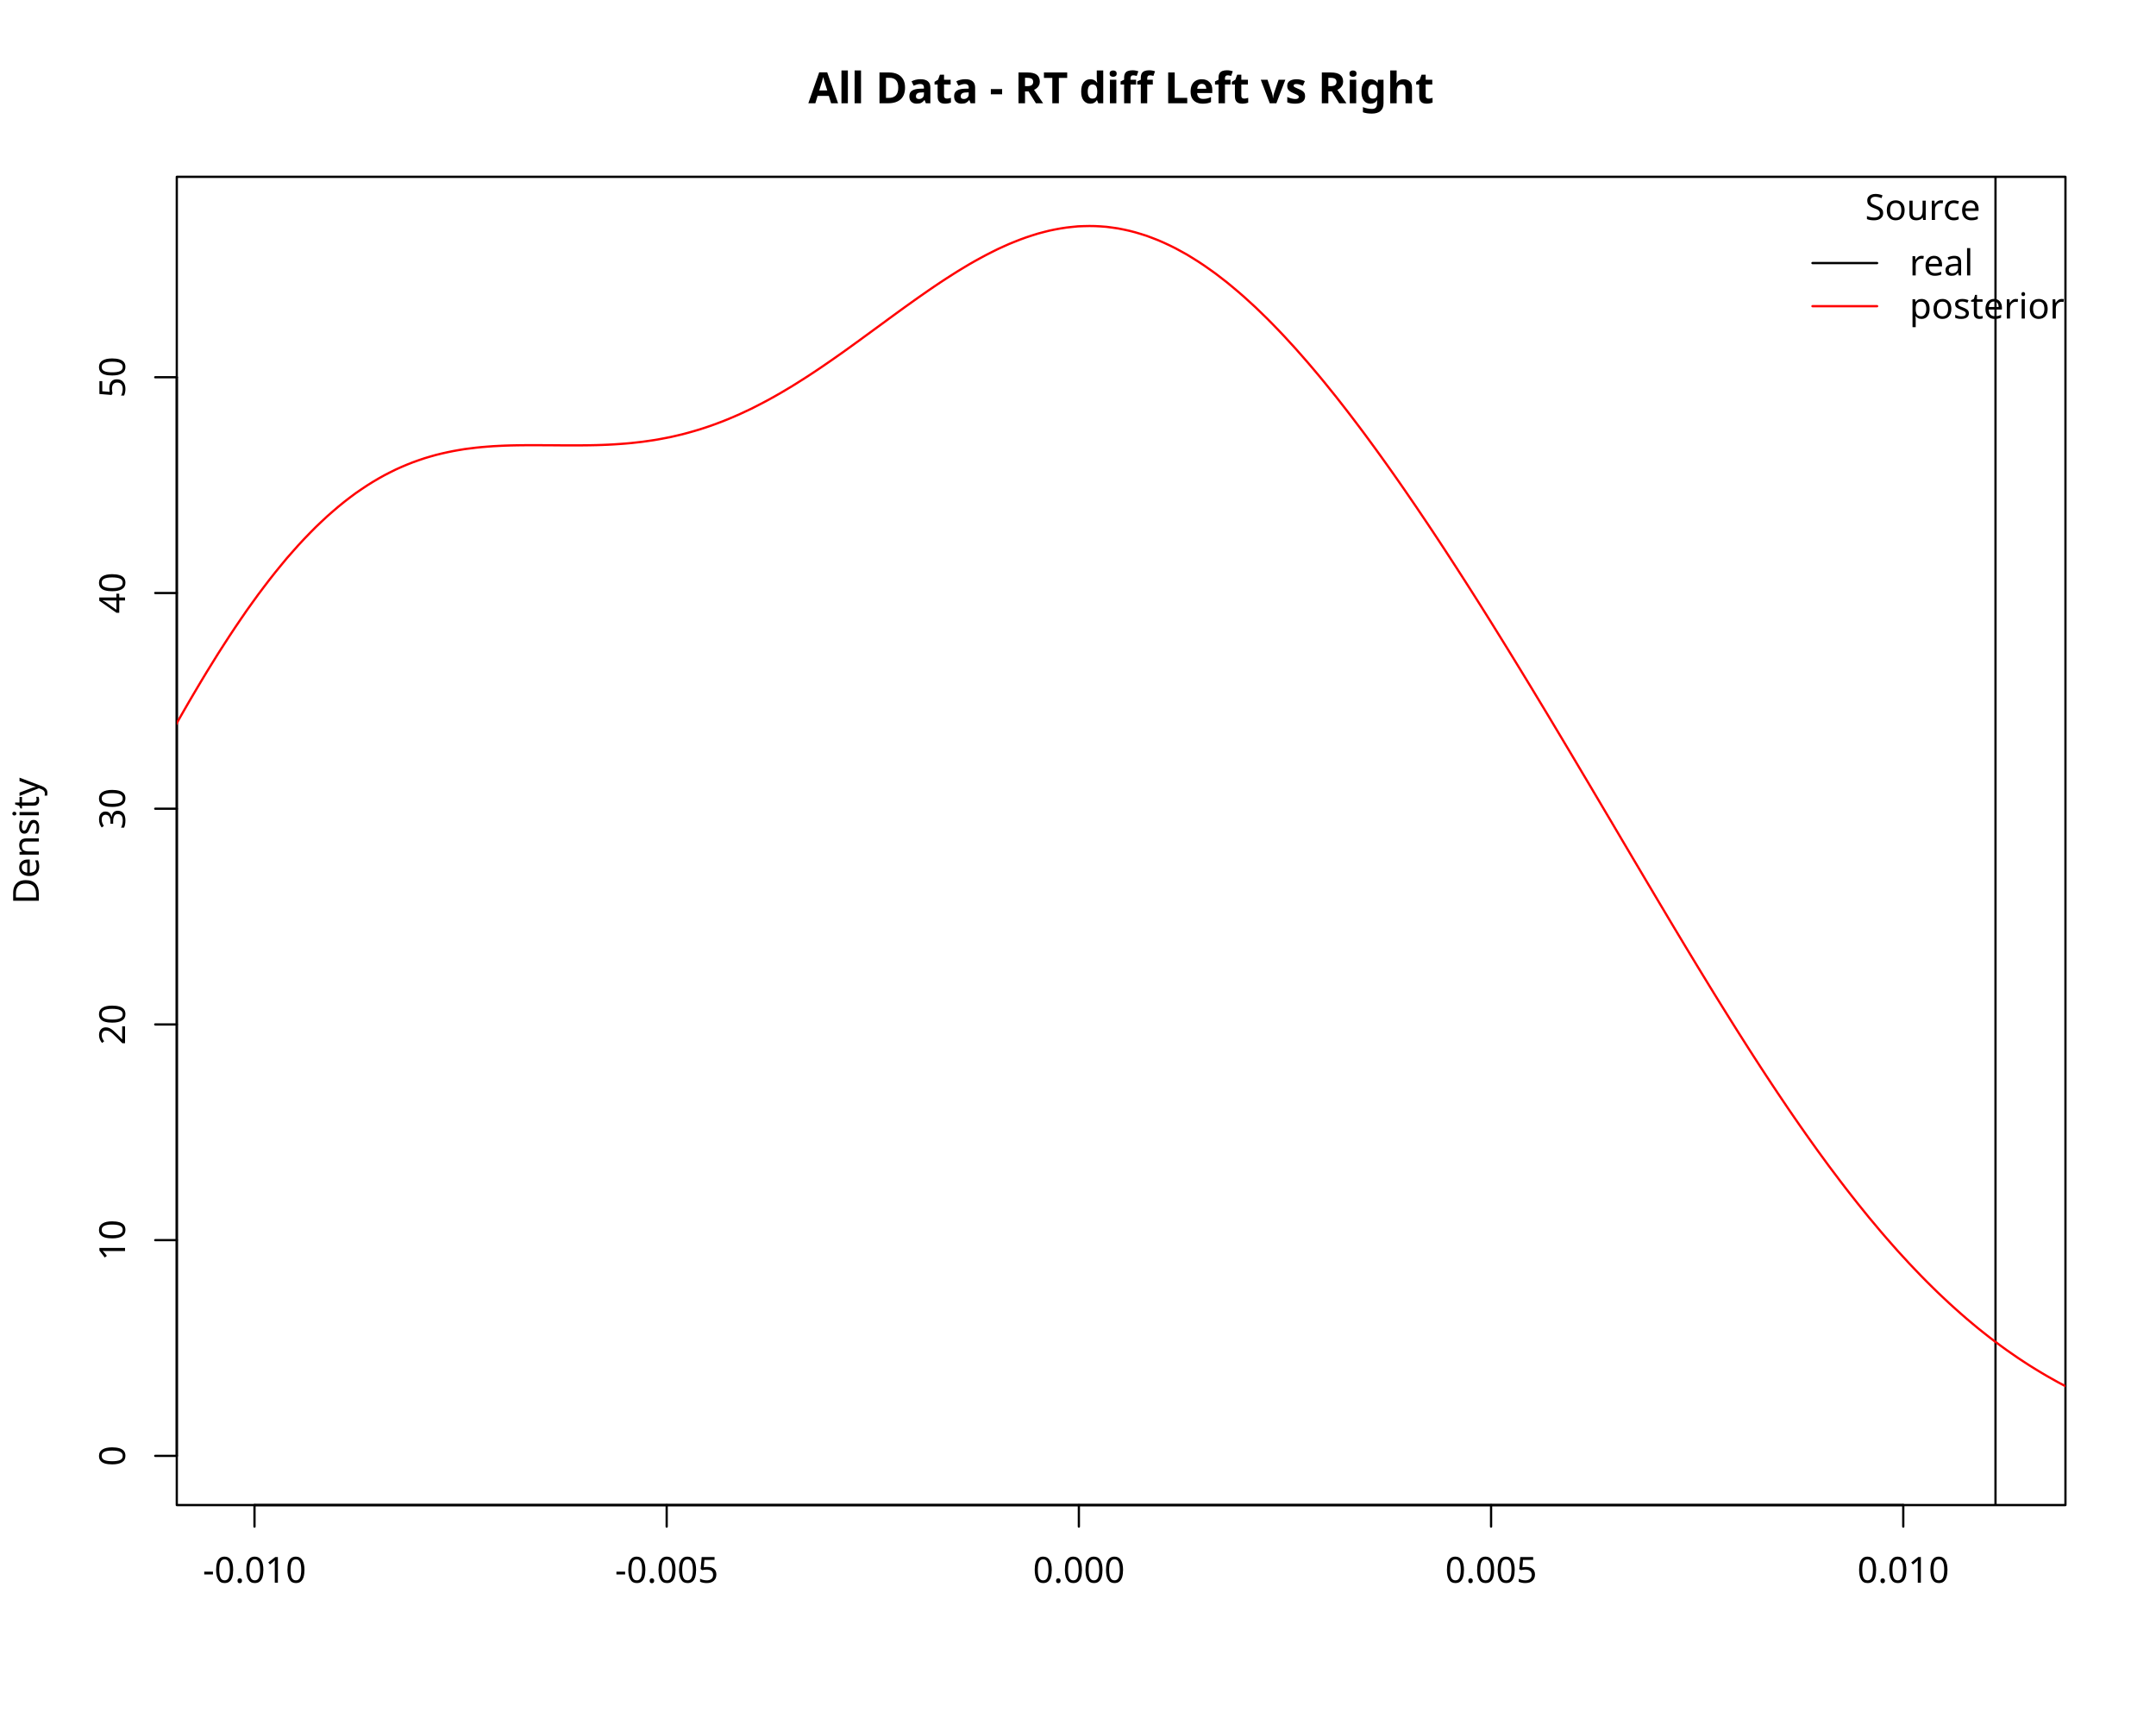
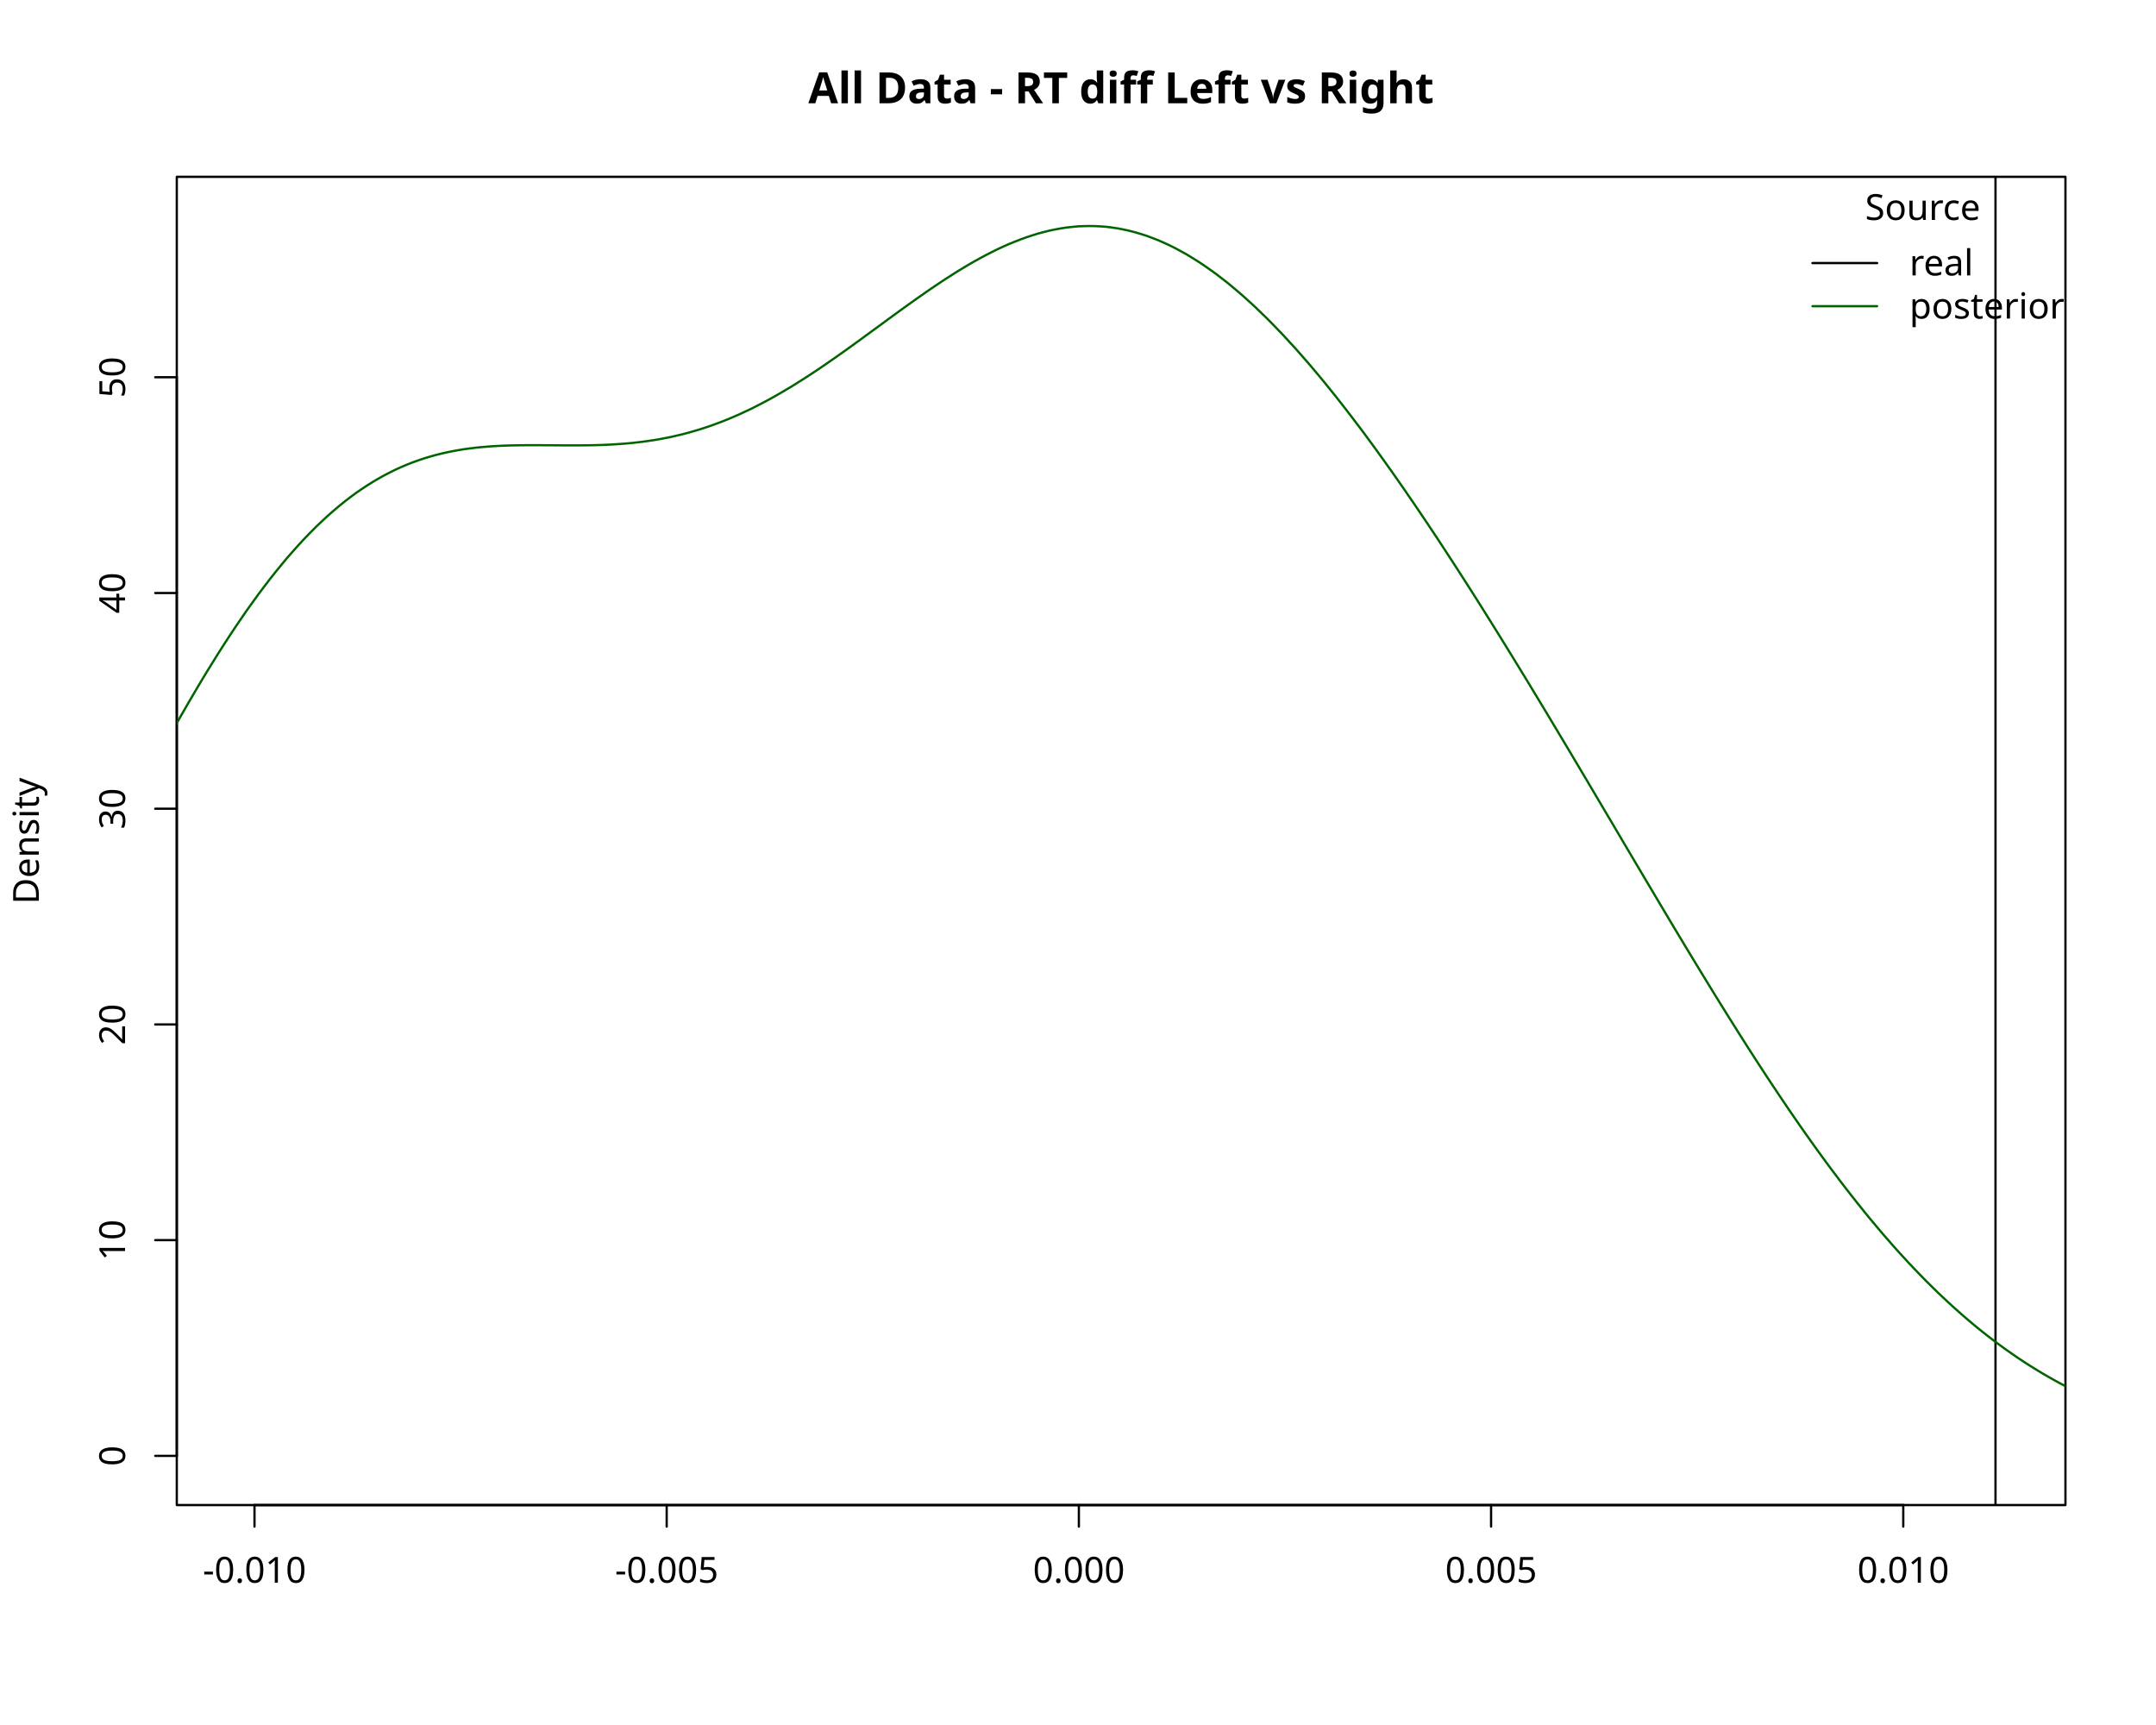
<svg xmlns="http://www.w3.org/2000/svg" class="svglite" data-engine-version="2.0" width="720.00pt" height="576.00pt" viewBox="0 0 720.00 576.00">
  <defs>
    <style type="text/css">
    .svglite line, .svglite polyline, .svglite polygon, .svglite path, .svglite rect, .svglite circle {
      fill: none;
      stroke: #000000;
      stroke-linecap: round;
      stroke-linejoin: round;
      stroke-miterlimit: 10.00;
    }
  </style>
  </defs>
  <rect width="100%" height="100%" style="stroke: none; fill: #FFFFFF;" />
  <defs>
    <clipPath id="cpMC4wMHw3MjAuMDB8MC4wMHw1NzYuMDA=">
      <rect x="0.00" y="0.00" width="720.00" height="576.00" />
    </clipPath>
  </defs>
  <g clip-path="url(#cpMC4wMHw3MjAuMDB8MC4wMHw1NzYuMDA=)">
    <line x1="84.99" y1="502.56" x2="635.60" y2="502.56" style="stroke-width: 0.75;" />
    <line x1="84.99" y1="502.56" x2="84.99" y2="509.76" style="stroke-width: 0.75;" />
    <line x1="222.64" y1="502.56" x2="222.64" y2="509.76" style="stroke-width: 0.75;" />
    <line x1="360.29" y1="502.56" x2="360.29" y2="509.76" style="stroke-width: 0.75;" />
    <line x1="497.95" y1="502.56" x2="497.95" y2="509.76" style="stroke-width: 0.75;" />
    <line x1="635.60" y1="502.56" x2="635.60" y2="509.76" style="stroke-width: 0.75;" />
    <text x="84.99" y="528.48" text-anchor="middle" style="font-size: 12.00px; font-family: sans;" textLength="34.03px" lengthAdjust="spacingAndGlyphs">-0.010</text>
    <text x="222.64" y="528.48" text-anchor="middle" style="font-size: 12.00px; font-family: sans;" textLength="34.03px" lengthAdjust="spacingAndGlyphs">-0.005</text>
    <text x="360.29" y="528.48" text-anchor="middle" style="font-size: 12.00px; font-family: sans;" textLength="30.03px" lengthAdjust="spacingAndGlyphs">0.000</text>
    <text x="497.95" y="528.48" text-anchor="middle" style="font-size: 12.00px; font-family: sans;" textLength="30.03px" lengthAdjust="spacingAndGlyphs">0.005</text>
    <text x="635.60" y="528.48" text-anchor="middle" style="font-size: 12.00px; font-family: sans;" textLength="30.03px" lengthAdjust="spacingAndGlyphs">0.010</text>
    <line x1="59.04" y1="486.13" x2="59.04" y2="125.97" style="stroke-width: 0.75;" />
    <line x1="59.04" y1="486.13" x2="51.84" y2="486.13" style="stroke-width: 0.75;" />
    <line x1="59.04" y1="414.10" x2="51.84" y2="414.10" style="stroke-width: 0.75;" />
    <line x1="59.04" y1="342.07" x2="51.84" y2="342.07" style="stroke-width: 0.75;" />
    <line x1="59.04" y1="270.04" x2="51.84" y2="270.04" style="stroke-width: 0.75;" />
    <line x1="59.04" y1="198.01" x2="51.84" y2="198.01" style="stroke-width: 0.75;" />
    <line x1="59.04" y1="125.97" x2="51.84" y2="125.97" style="stroke-width: 0.75;" />
    <text transform="translate(41.76,486.13) rotate(-90)" text-anchor="middle" style="font-size: 12.00px; font-family: sans;" textLength="6.67px" lengthAdjust="spacingAndGlyphs">0</text>
    <text transform="translate(41.76,414.10) rotate(-90)" text-anchor="middle" style="font-size: 12.00px; font-family: sans;" textLength="13.35px" lengthAdjust="spacingAndGlyphs">10</text>
    <text transform="translate(41.76,342.07) rotate(-90)" text-anchor="middle" style="font-size: 12.00px; font-family: sans;" textLength="13.35px" lengthAdjust="spacingAndGlyphs">20</text>
    <text transform="translate(41.76,270.04) rotate(-90)" text-anchor="middle" style="font-size: 12.00px; font-family: sans;" textLength="13.35px" lengthAdjust="spacingAndGlyphs">30</text>
    <text transform="translate(41.76,198.01) rotate(-90)" text-anchor="middle" style="font-size: 12.00px; font-family: sans;" textLength="13.35px" lengthAdjust="spacingAndGlyphs">40</text>
    <text transform="translate(41.76,125.97) rotate(-90)" text-anchor="middle" style="font-size: 12.00px; font-family: sans;" textLength="13.35px" lengthAdjust="spacingAndGlyphs">50</text>
    <polygon points="59.04,502.56 689.76,502.56 689.76,59.04 59.04,59.04 " style="stroke-width: 0.75; fill: none;" />
    <text x="374.40" y="34.48" text-anchor="middle" style="font-size: 14.40px; font-weight: bold; font-family: sans;" textLength="189.67px" lengthAdjust="spacingAndGlyphs">All Data - RT diff Left vs Right</text>
    <text x="374.40" y="557.28" text-anchor="middle" style="font-size: 12.00px; font-family: sans;" textLength="3.33px" lengthAdjust="spacingAndGlyphs"> </text>
    <text transform="translate(12.96,280.80) rotate(-90)" text-anchor="middle" style="font-size: 12.00px; font-family: sans;" textLength="40.02px" lengthAdjust="spacingAndGlyphs">Density</text>
  </g>
  <defs>
    <clipPath id="cpNTkuMDR8Njg5Ljc2fDU5LjA0fDUwMi41Ng==">
      <rect x="59.04" y="59.04" width="630.72" height="443.52" />
    </clipPath>
  </defs>
  <g clip-path="url(#cpNTkuMDR8Njg5Ljc2fDU5LjA0fDUwMi41Ng==)">
    <line x1="666.40" y1="502.56" x2="666.40" y2="59.04" style="stroke-width: 0.75;" />
-     <polyline points="-183.68,484.56 -181.76,484.45 -179.85,484.33 -177.94,484.21 -176.02,484.08 -174.11,483.94 -172.19,483.80 -170.28,483.64 -168.36,483.48 -166.45,483.30 -164.53,483.12 -162.62,482.92 -160.71,482.71 -158.79,482.50 -156.88,482.26 -154.96,482.02 -153.05,481.77 -151.13,481.50 -149.22,481.21 -147.31,480.91 -145.39,480.60 -143.48,480.26 -141.56,479.91 -139.65,479.55 -137.73,479.16 -135.82,478.76 -133.91,478.33 -131.99,477.89 -130.08,477.41 -128.16,476.93 -126.25,476.41 -124.33,475.87 -122.42,475.32 -120.50,474.72 -118.59,474.11 -116.68,473.46 -114.76,472.79 -112.85,472.10 -110.93,471.36 -109.02,470.61 -107.10,469.80 -105.19,468.98 -103.28,468.12 -101.36,467.22 -99.45,466.30 -97.53,465.32 -95.62,464.32 -93.70,463.27 -91.79,462.19 -89.88,461.06 -87.96,459.89 -86.05,458.70 -84.13,457.43 -82.22,456.14 -80.30,454.79 -78.39,453.41 -76.48,451.98 -74.56,450.49 -72.65,448.98 -70.73,447.39 -68.82,445.77 -66.90,444.09 -64.99,442.36 -63.07,440.59 -61.16,438.74 -59.25,436.87 -57.33,434.93 -55.42,432.94 -53.50,430.90 -51.59,428.80 -49.67,426.66 -47.76,424.44 -45.85,422.19 -43.93,419.87 -42.02,417.50 -40.10,415.09 -38.19,412.60 -36.27,410.08 -34.36,407.48 -32.45,404.85 -30.53,402.16 -28.62,399.41 -26.70,396.63 -24.79,393.76 -22.87,390.88 -20.96,387.92 -19.05,384.92 -17.13,381.88 -15.22,378.78 -13.30,375.66 -11.39,372.46 -9.47,369.25 -7.56,365.97 -5.64,362.67 -3.73,359.33 -1.82,355.93 0.098,352.52 2.01,349.06 3.93,345.58 5.84,342.06 7.76,338.52 9.67,334.95 11.58,331.35 13.50,327.74 15.41,324.10 17.33,320.45 19.24,316.78 21.16,313.10 23.07,309.41 24.98,305.71 26.90,302.00 28.81,298.30 30.73,294.59 32.64,290.88 34.56,287.18 36.47,283.49 38.38,279.81 40.30,276.14 42.21,272.49 44.13,268.85 46.04,265.23 47.96,261.65 49.87,258.08 51.79,254.55 53.70,251.05 55.61,247.57 57.53,244.14 59.44,240.74 61.36,237.39 63.27,234.08 65.19,230.82 67.10,227.60 69.01,224.43 70.93,221.33 72.84,218.25 74.76,215.26 76.67,212.31 78.59,209.42 80.50,206.61 82.41,203.83 84.33,201.15 86.24,198.51 88.16,195.96 90.07,193.46 91.99,191.03 93.90,188.69 95.81,186.38 97.73,184.20 99.64,182.05 101.56,179.98 103.47,178.00 105.39,176.06 107.30,174.24 109.22,172.45 111.13,170.77 113.04,169.14 114.96,167.58 116.87,166.11 118.79,164.68 120.70,163.37 122.62,162.09 124.53,160.90 126.44,159.77 128.36,158.70 130.27,157.72 132.19,156.77 134.10,155.91 136.02,155.10 137.93,154.35 139.84,153.67 141.76,153.02 143.67,152.45 145.59,151.91 147.50,151.44 149.42,151.01 151.33,150.62 153.24,150.28 155.16,149.96 157.07,149.72 158.99,149.48 160.90,149.29 162.82,149.13 164.73,148.99 166.65,148.89 168.56,148.80 170.47,148.74 172.39,148.70 174.30,148.67 176.22,148.66 178.13,148.65 180.05,148.66 181.96,148.67 183.87,148.68 185.79,148.69 187.70,148.71 189.62,148.72 191.53,148.72 193.45,148.71 195.36,148.70 197.27,148.67 199.19,148.63 201.10,148.57 203.02,148.49 204.93,148.39 206.85,148.26 208.76,148.12 210.67,147.95 212.59,147.74 214.50,147.52 216.42,147.25 218.33,146.97 220.25,146.64 222.16,146.28 224.08,145.90 225.99,145.46 227.90,145.01 229.82,144.50 231.73,143.96 233.65,143.39 235.56,142.77 237.48,142.12 239.39,141.42 241.30,140.70 243.22,139.93 245.13,139.12 247.05,138.28 248.96,137.39 250.88,136.49 252.79,135.52 254.70,134.53 256.62,133.51 258.53,132.45 260.45,131.36 262.36,130.23 264.28,129.09 266.19,127.90 268.10,126.69 270.02,125.46 271.93,124.20 273.85,122.92 275.76,121.61 277.68,120.29 279.59,118.95 281.51,117.60 283.42,116.23 285.33,114.85 287.25,113.46 289.16,112.06 291.08,110.66 292.99,109.26 294.91,107.86 296.82,106.45 298.73,105.06 300.65,103.66 302.56,102.28 304.48,100.91 306.39,99.55 308.31,98.21 310.22,96.88 312.13,95.58 314.05,94.29 315.96,93.04 317.88,91.81 319.79,90.60 321.71,89.44 323.62,88.29 325.53,87.20 327.45,86.14 329.36,85.12 331.28,84.14 333.19,83.19 335.11,82.31 337.02,81.46 338.94,80.68 340.85,79.93 342.76,79.24 344.68,78.61 346.59,78.01 348.51,77.50 350.42,77.02 352.34,76.62 354.25,76.27 356.16,75.98 358.08,75.77 359.99,75.58 361.91,75.51 363.82,75.47 365.74,75.50 367.65,75.60 369.56,75.75 371.48,76.00 373.39,76.28 375.31,76.66 377.22,77.08 379.14,77.58 381.05,78.15 382.97,78.76 384.88,79.48 386.79,80.22 388.71,81.06 390.62,81.95 392.54,82.90 394.45,83.94 396.37,85.00 398.28,86.17 400.19,87.37 402.11,88.64 404.02,89.98 405.94,91.35 407.85,92.82 409.77,94.31 411.68,95.89 413.59,97.50 415.51,99.17 417.42,100.91 419.34,102.67 421.25,104.52 423.17,106.39 425.08,108.32 426.99,110.30 428.91,112.32 430.82,114.40 432.74,116.50 434.65,118.67 436.57,120.86 438.48,123.10 440.40,125.38 442.31,127.69 444.22,130.06 446.14,132.44 448.05,134.88 449.97,137.34 451.88,139.84 453.80,142.37 455.71,144.92 457.62,147.52 459.54,150.14 461.45,152.79 463.37,155.47 465.28,158.17 467.20,160.91 469.11,163.66 471.02,166.45 472.94,169.25 474.85,172.08 476.77,174.93 478.68,177.80 480.60,180.70 482.51,183.61 484.42,186.55 486.34,189.50 488.25,192.47 490.17,195.46 492.08,198.46 494.00,201.49 495.91,204.53 497.83,207.59 499.74,210.66 501.65,213.74 503.57,216.84 505.48,219.95 507.40,223.08 509.31,226.21 511.23,229.36 513.14,232.52 515.05,235.68 516.97,238.86 518.88,242.05 520.80,245.25 522.71,248.45 524.63,251.66 526.54,254.88 528.45,258.10 530.37,261.32 532.28,264.55 534.20,267.79 536.11,271.03 538.03,274.26 539.94,277.50 541.85,280.74 543.77,283.98 545.68,287.22 547.60,290.45 549.51,293.68 551.43,296.91 553.34,300.13 555.26,303.35 557.17,306.56 559.08,309.76 561.00,312.95 562.91,316.13 564.83,319.30 566.74,322.45 568.66,325.60 570.57,328.72 572.48,331.84 574.40,334.94 576.31,338.01 578.23,341.08 580.14,344.12 582.06,347.14 583.97,350.14 585.88,353.11 587.80,356.08 589.71,359.00 591.63,361.91 593.54,364.78 595.46,367.63 597.37,370.46 599.28,373.24 601.20,376.01 603.11,378.74 605.03,381.44 606.94,384.11 608.86,386.74 610.77,389.35 612.69,391.90 614.60,394.44 616.51,396.93 618.43,399.39 620.34,401.81 622.26,404.19 624.17,406.55 626.09,408.84 628.00,411.12 629.91,413.34 631.83,415.53 633.74,417.69 635.66,419.78 637.57,421.86 639.49,423.88 641.40,425.87 643.31,427.82 645.23,429.72 647.14,431.59 649.06,433.40 650.97,435.19 652.89,436.93 654.80,438.63 656.71,440.29 658.63,441.91 660.54,443.50 662.46,445.03 664.37,446.53 666.29,447.99 668.20,449.41 670.12,450.80 672.03,452.13 673.94,453.45 675.86,454.71 677.77,455.95 679.69,457.14 681.60,458.30 683.52,459.43 685.43,460.51 687.34,461.58 689.26,462.59 691.17,463.58 693.09,464.54 695.00,465.46 696.92,466.36 698.83,467.22 700.74,468.05 702.66,468.85 704.57,469.63 706.49,470.38 708.40,471.09 710.32,471.79 712.23,472.45 714.14,473.09 716.06,473.71 717.97,474.30 719.89,474.88 721.80,475.42 723.72,475.94 725.63,476.44 727.55,476.92 729.46,477.39 731.37,477.83 733.29,478.26 735.20,478.66 737.12,479.04 739.03,479.41 740.95,479.77 742.86,480.11 744.77,480.43 746.69,480.74 748.60,481.03 750.52,481.31 752.43,481.57 754.35,481.82 756.26,482.07 758.17,482.29 760.09,482.51 762.00,482.72 763.92,482.92 765.83,483.10 767.75,483.28 769.66,483.45 771.57,483.61 773.49,483.76 775.40,483.90 777.32,484.03 779.23,484.16 781.15,484.28 783.06,484.40 784.98,484.50 786.89,484.61 788.80,484.70 790.72,484.79 792.63,484.88 794.55,484.96 " style="stroke-width: 0.75; stroke: #FF0000;" />
+     <polyline points="-183.68,484.56 -181.76,484.45 -179.85,484.33 -177.94,484.21 -176.02,484.08 -174.11,483.94 -172.19,483.80 -170.28,483.64 -168.36,483.48 -166.45,483.30 -164.53,483.12 -162.62,482.92 -160.71,482.71 -158.79,482.50 -156.88,482.26 -154.96,482.02 -153.05,481.77 -151.13,481.50 -149.22,481.21 -147.31,480.91 -145.39,480.60 -143.48,480.26 -141.56,479.91 -139.65,479.55 -137.73,479.16 -135.82,478.76 -133.91,478.33 -131.99,477.89 -130.08,477.41 -128.16,476.93 -126.25,476.41 -124.33,475.87 -122.42,475.32 -120.50,474.72 -118.59,474.11 -116.68,473.46 -114.76,472.79 -112.85,472.10 -110.93,471.36 -109.02,470.61 -107.10,469.80 -105.19,468.98 -103.28,468.12 -101.36,467.22 -99.45,466.30 -97.53,465.32 -95.62,464.32 -93.70,463.27 -91.79,462.19 -89.88,461.06 -87.96,459.89 -86.05,458.70 -84.13,457.43 -82.22,456.14 -80.30,454.79 -78.39,453.41 -76.48,451.98 -74.56,450.49 -72.65,448.98 -70.73,447.39 -68.82,445.77 -66.90,444.09 -64.99,442.36 -63.07,440.59 -61.16,438.74 -59.25,436.87 -57.33,434.93 -55.42,432.94 -53.50,430.90 -51.59,428.80 -49.67,426.66 -47.76,424.44 -45.85,422.19 -43.93,419.87 -42.02,417.50 -40.10,415.09 -38.19,412.60 -36.27,410.08 -34.36,407.48 -32.45,404.85 -30.53,402.16 -28.62,399.41 -26.70,396.63 -24.79,393.76 -22.87,390.88 -20.96,387.92 -19.05,384.92 -17.13,381.88 -15.22,378.78 -13.30,375.66 -11.39,372.46 -9.47,369.25 -7.56,365.97 -5.64,362.67 -3.73,359.33 -1.82,355.93 0.098,352.52 2.01,349.06 3.93,345.58 5.84,342.06 7.76,338.52 9.67,334.95 11.58,331.35 13.50,327.74 15.41,324.10 17.33,320.45 19.24,316.78 21.16,313.10 23.07,309.41 24.98,305.71 26.90,302.00 28.81,298.30 30.73,294.59 32.64,290.88 34.56,287.18 36.47,283.49 38.38,279.81 40.30,276.14 42.21,272.49 44.13,268.85 46.04,265.23 47.96,261.65 49.87,258.08 51.79,254.55 53.70,251.05 55.61,247.57 57.53,244.14 59.44,240.74 61.36,237.39 63.27,234.08 65.19,230.82 67.10,227.60 69.01,224.43 70.93,221.33 72.84,218.25 74.76,215.26 76.67,212.31 78.59,209.42 80.50,206.61 82.41,203.83 84.33,201.15 86.24,198.51 88.16,195.96 90.07,193.46 91.99,191.03 93.90,188.69 95.81,186.38 97.73,184.20 99.64,182.05 101.56,179.98 103.47,178.00 105.39,176.06 107.30,174.24 109.22,172.45 111.13,170.77 113.04,169.14 114.96,167.58 116.87,166.11 118.79,164.68 120.70,163.37 122.62,162.09 124.53,160.90 126.44,159.77 128.36,158.70 130.27,157.72 132.19,156.77 134.10,155.91 136.02,155.10 137.93,154.35 139.84,153.67 141.76,153.02 143.67,152.45 145.59,151.91 147.50,151.44 149.42,151.01 151.33,150.62 153.24,150.28 155.16,149.96 157.07,149.72 158.99,149.48 160.90,149.29 162.82,149.13 164.73,148.99 166.65,148.89 168.56,148.80 170.47,148.74 172.39,148.70 174.30,148.67 176.22,148.66 178.13,148.65 180.05,148.66 181.96,148.67 183.87,148.68 185.79,148.69 187.70,148.71 189.62,148.72 191.53,148.72 193.45,148.71 195.36,148.70 197.27,148.67 199.19,148.63 201.10,148.57 203.02,148.49 204.93,148.39 206.85,148.26 208.76,148.12 210.67,147.95 212.59,147.74 214.50,147.52 216.42,147.25 218.33,146.97 220.25,146.64 222.16,146.28 224.08,145.90 225.99,145.46 227.90,145.01 229.82,144.50 231.73,143.96 233.65,143.39 235.56,142.77 237.48,142.12 239.39,141.42 241.30,140.70 243.22,139.93 245.13,139.12 247.05,138.28 248.96,137.39 250.88,136.49 252.79,135.52 254.70,134.53 256.62,133.51 258.53,132.45 260.45,131.36 262.36,130.23 264.28,129.09 266.19,127.90 268.10,126.69 270.02,125.46 271.93,124.20 273.85,122.92 275.76,121.61 277.68,120.29 279.59,118.95 281.51,117.60 283.42,116.23 285.33,114.85 287.25,113.46 289.16,112.06 291.08,110.66 292.99,109.26 294.91,107.86 296.82,106.45 298.73,105.06 300.65,103.66 302.56,102.28 304.48,100.91 306.39,99.55 308.31,98.21 310.22,96.88 312.13,95.58 314.05,94.29 315.96,93.04 317.88,91.81 319.79,90.60 321.71,89.44 323.62,88.29 325.53,87.20 327.45,86.14 329.36,85.12 331.28,84.14 333.19,83.19 335.11,82.31 337.02,81.46 338.94,80.68 340.85,79.93 342.76,79.24 344.68,78.61 346.59,78.01 348.51,77.50 350.42,77.02 352.34,76.62 354.25,76.27 356.16,75.98 358.08,75.77 359.99,75.58 361.91,75.51 363.82,75.47 365.74,75.50 367.65,75.60 369.56,75.75 371.48,76.00 373.39,76.28 375.31,76.66 377.22,77.08 379.14,77.58 381.05,78.15 382.97,78.76 384.88,79.48 386.79,80.22 388.71,81.06 390.62,81.95 392.54,82.90 394.45,83.94 396.37,85.00 398.28,86.17 400.19,87.37 402.11,88.64 404.02,89.98 405.94,91.35 407.85,92.82 409.77,94.31 411.68,95.89 413.59,97.50 415.51,99.17 417.42,100.91 419.34,102.67 421.25,104.52 423.17,106.39 425.08,108.32 426.99,110.30 428.91,112.32 430.82,114.40 432.74,116.50 434.65,118.67 436.57,120.86 438.48,123.10 440.40,125.38 442.31,127.69 444.22,130.06 446.14,132.44 448.05,134.88 449.97,137.34 451.88,139.84 453.80,142.37 455.71,144.92 457.62,147.52 459.54,150.14 461.45,152.79 463.37,155.47 465.28,158.17 467.20,160.91 469.11,163.66 471.02,166.45 472.94,169.25 474.85,172.08 476.77,174.93 478.68,177.80 480.60,180.70 482.51,183.61 484.42,186.55 486.34,189.50 488.25,192.47 490.17,195.46 492.08,198.46 494.00,201.49 495.91,204.53 497.83,207.59 499.74,210.66 501.65,213.74 503.57,216.84 505.48,219.95 507.40,223.08 509.31,226.21 511.23,229.36 513.14,232.52 515.05,235.68 516.97,238.86 518.88,242.05 520.80,245.25 522.71,248.45 524.63,251.66 526.54,254.88 528.45,258.10 530.37,261.32 532.28,264.55 534.20,267.79 536.11,271.03 538.03,274.26 539.94,277.50 541.85,280.74 543.77,283.98 545.68,287.22 547.60,290.45 549.51,293.68 551.43,296.91 553.34,300.13 555.26,303.35 557.17,306.56 559.08,309.76 561.00,312.95 562.91,316.13 564.83,319.30 566.74,322.45 568.66,325.60 570.57,328.72 572.48,331.84 574.40,334.94 576.31,338.01 578.23,341.08 580.14,344.12 582.06,347.14 583.97,350.14 585.88,353.11 587.80,356.08 589.71,359.00 591.63,361.91 593.54,364.78 595.46,367.63 597.37,370.46 599.28,373.24 601.20,376.01 603.11,378.74 605.03,381.44 606.94,384.11 608.86,386.74 610.77,389.35 612.69,391.90 614.60,394.44 616.51,396.93 618.43,399.39 620.34,401.81 622.26,404.19 624.17,406.55 626.09,408.84 628.00,411.12 629.91,413.34 631.83,415.53 633.74,417.69 635.66,419.78 637.57,421.86 639.49,423.88 641.40,425.87 643.31,427.82 645.23,429.72 647.14,431.59 649.06,433.40 650.97,435.19 652.89,436.93 654.80,438.63 656.71,440.29 658.63,441.91 660.54,443.50 662.46,445.03 664.37,446.53 666.29,447.99 668.20,449.41 670.12,450.80 672.03,452.13 673.94,453.45 675.86,454.71 677.77,455.95 679.69,457.14 681.60,458.30 683.52,459.43 685.43,460.51 687.34,461.58 689.26,462.59 691.17,463.58 693.09,464.54 695.00,465.46 696.92,466.36 698.83,467.22 700.74,468.05 702.66,468.85 704.57,469.63 706.49,470.38 708.40,471.09 710.32,471.79 712.23,472.45 714.14,473.09 716.06,473.71 717.97,474.30 719.89,474.88 721.80,475.42 723.72,475.94 725.63,476.44 727.55,476.92 729.46,477.39 731.37,477.83 733.29,478.26 735.20,478.66 737.12,479.04 739.03,479.41 740.95,479.77 742.86,480.11 744.77,480.43 746.69,480.74 748.60,481.03 750.52,481.31 752.43,481.57 754.35,481.82 756.26,482.07 758.17,482.29 760.09,482.51 762.00,482.72 763.92,482.92 765.83,483.10 767.75,483.28 769.66,483.45 771.57,483.61 773.49,483.76 775.40,483.90 777.32,484.03 779.23,484.16 781.15,484.28 783.06,484.40 784.98,484.50 786.89,484.61 788.80,484.70 790.72,484.79 792.63,484.88 794.55,484.96 " style="stroke-width: 0.75; stroke: #006400;" />
    <line x1="605.27" y1="87.84" x2="626.87" y2="87.84" style="stroke-width: 0.75;" />
-     <line x1="605.27" y1="102.24" x2="626.87" y2="102.24" style="stroke-width: 0.75; stroke: #FF0000;" />
+     <line x1="605.27" y1="102.24" x2="626.87" y2="102.24" style="stroke-width: 0.75; stroke: #006400;" />
    <text x="642.11" y="73.44" text-anchor="middle" style="font-size: 12.00px; font-family: sans;" textLength="38.03px" lengthAdjust="spacingAndGlyphs">Source</text>
    <text x="637.67" y="91.97" style="font-size: 12.00px; font-family: sans;" textLength="20.01px" lengthAdjust="spacingAndGlyphs">real</text>
    <text x="637.67" y="106.37" style="font-size: 12.00px; font-family: sans;" textLength="46.69px" lengthAdjust="spacingAndGlyphs">posterior</text>
  </g>
</svg>
